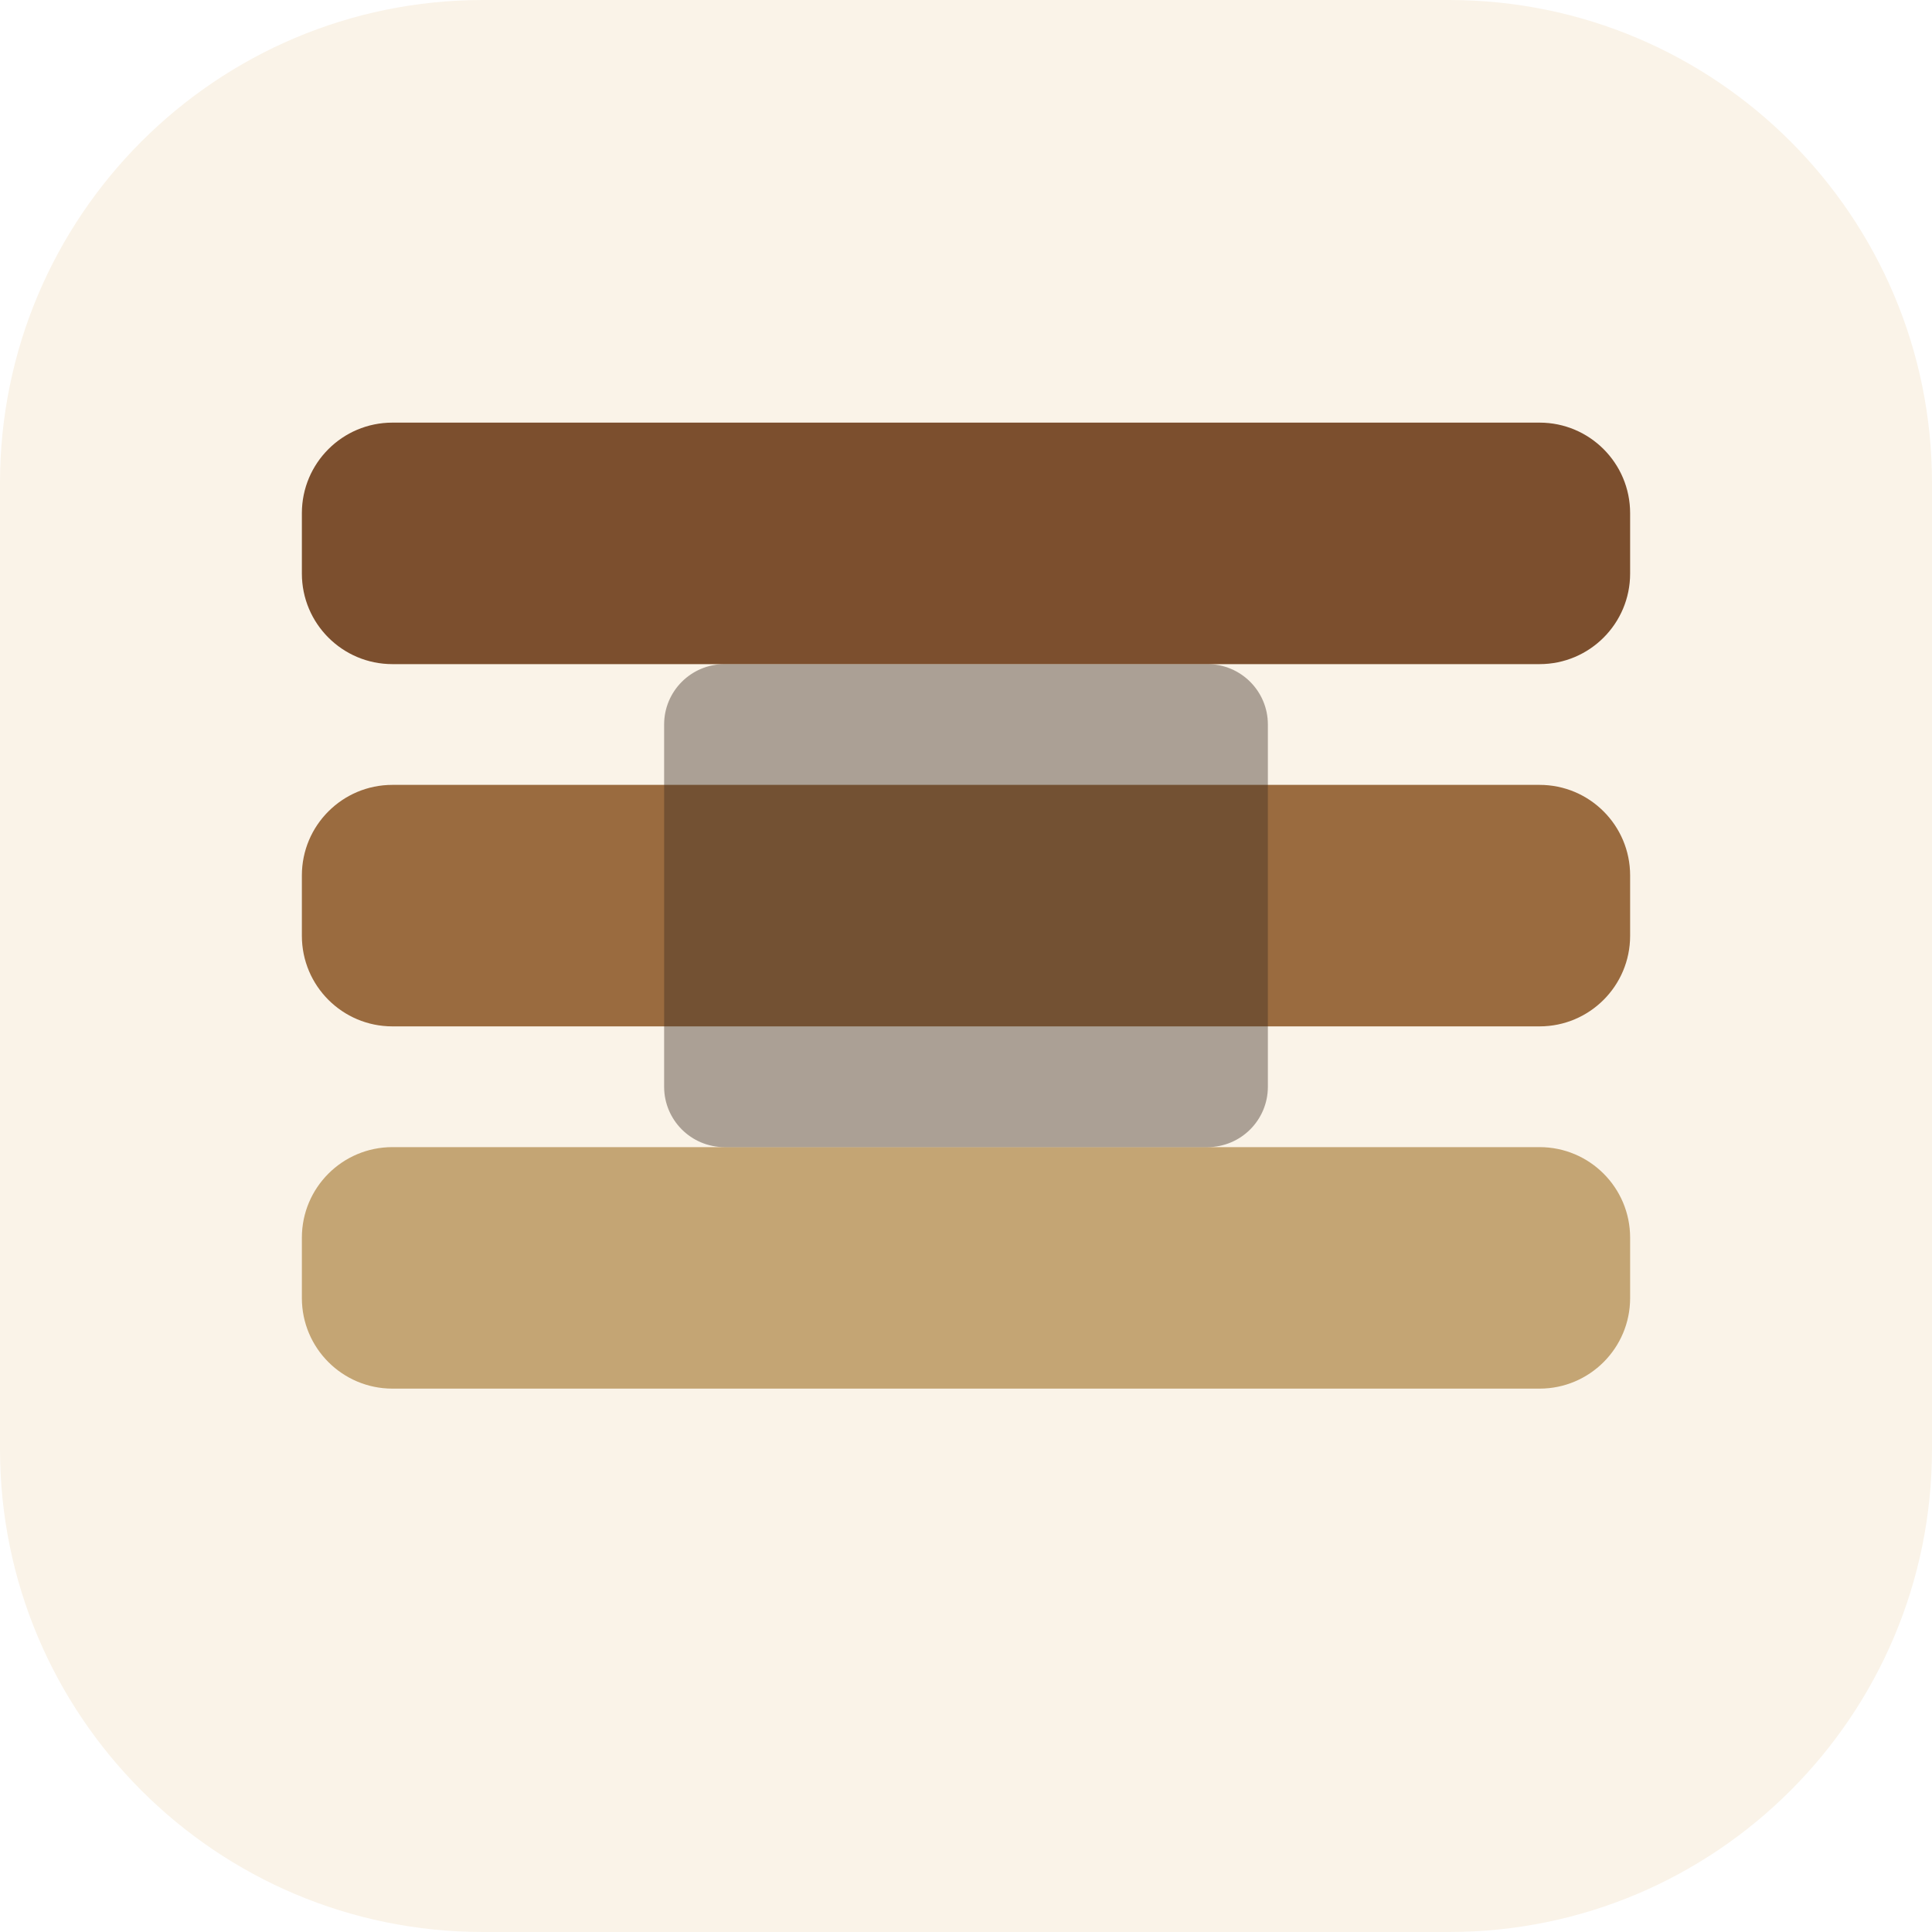
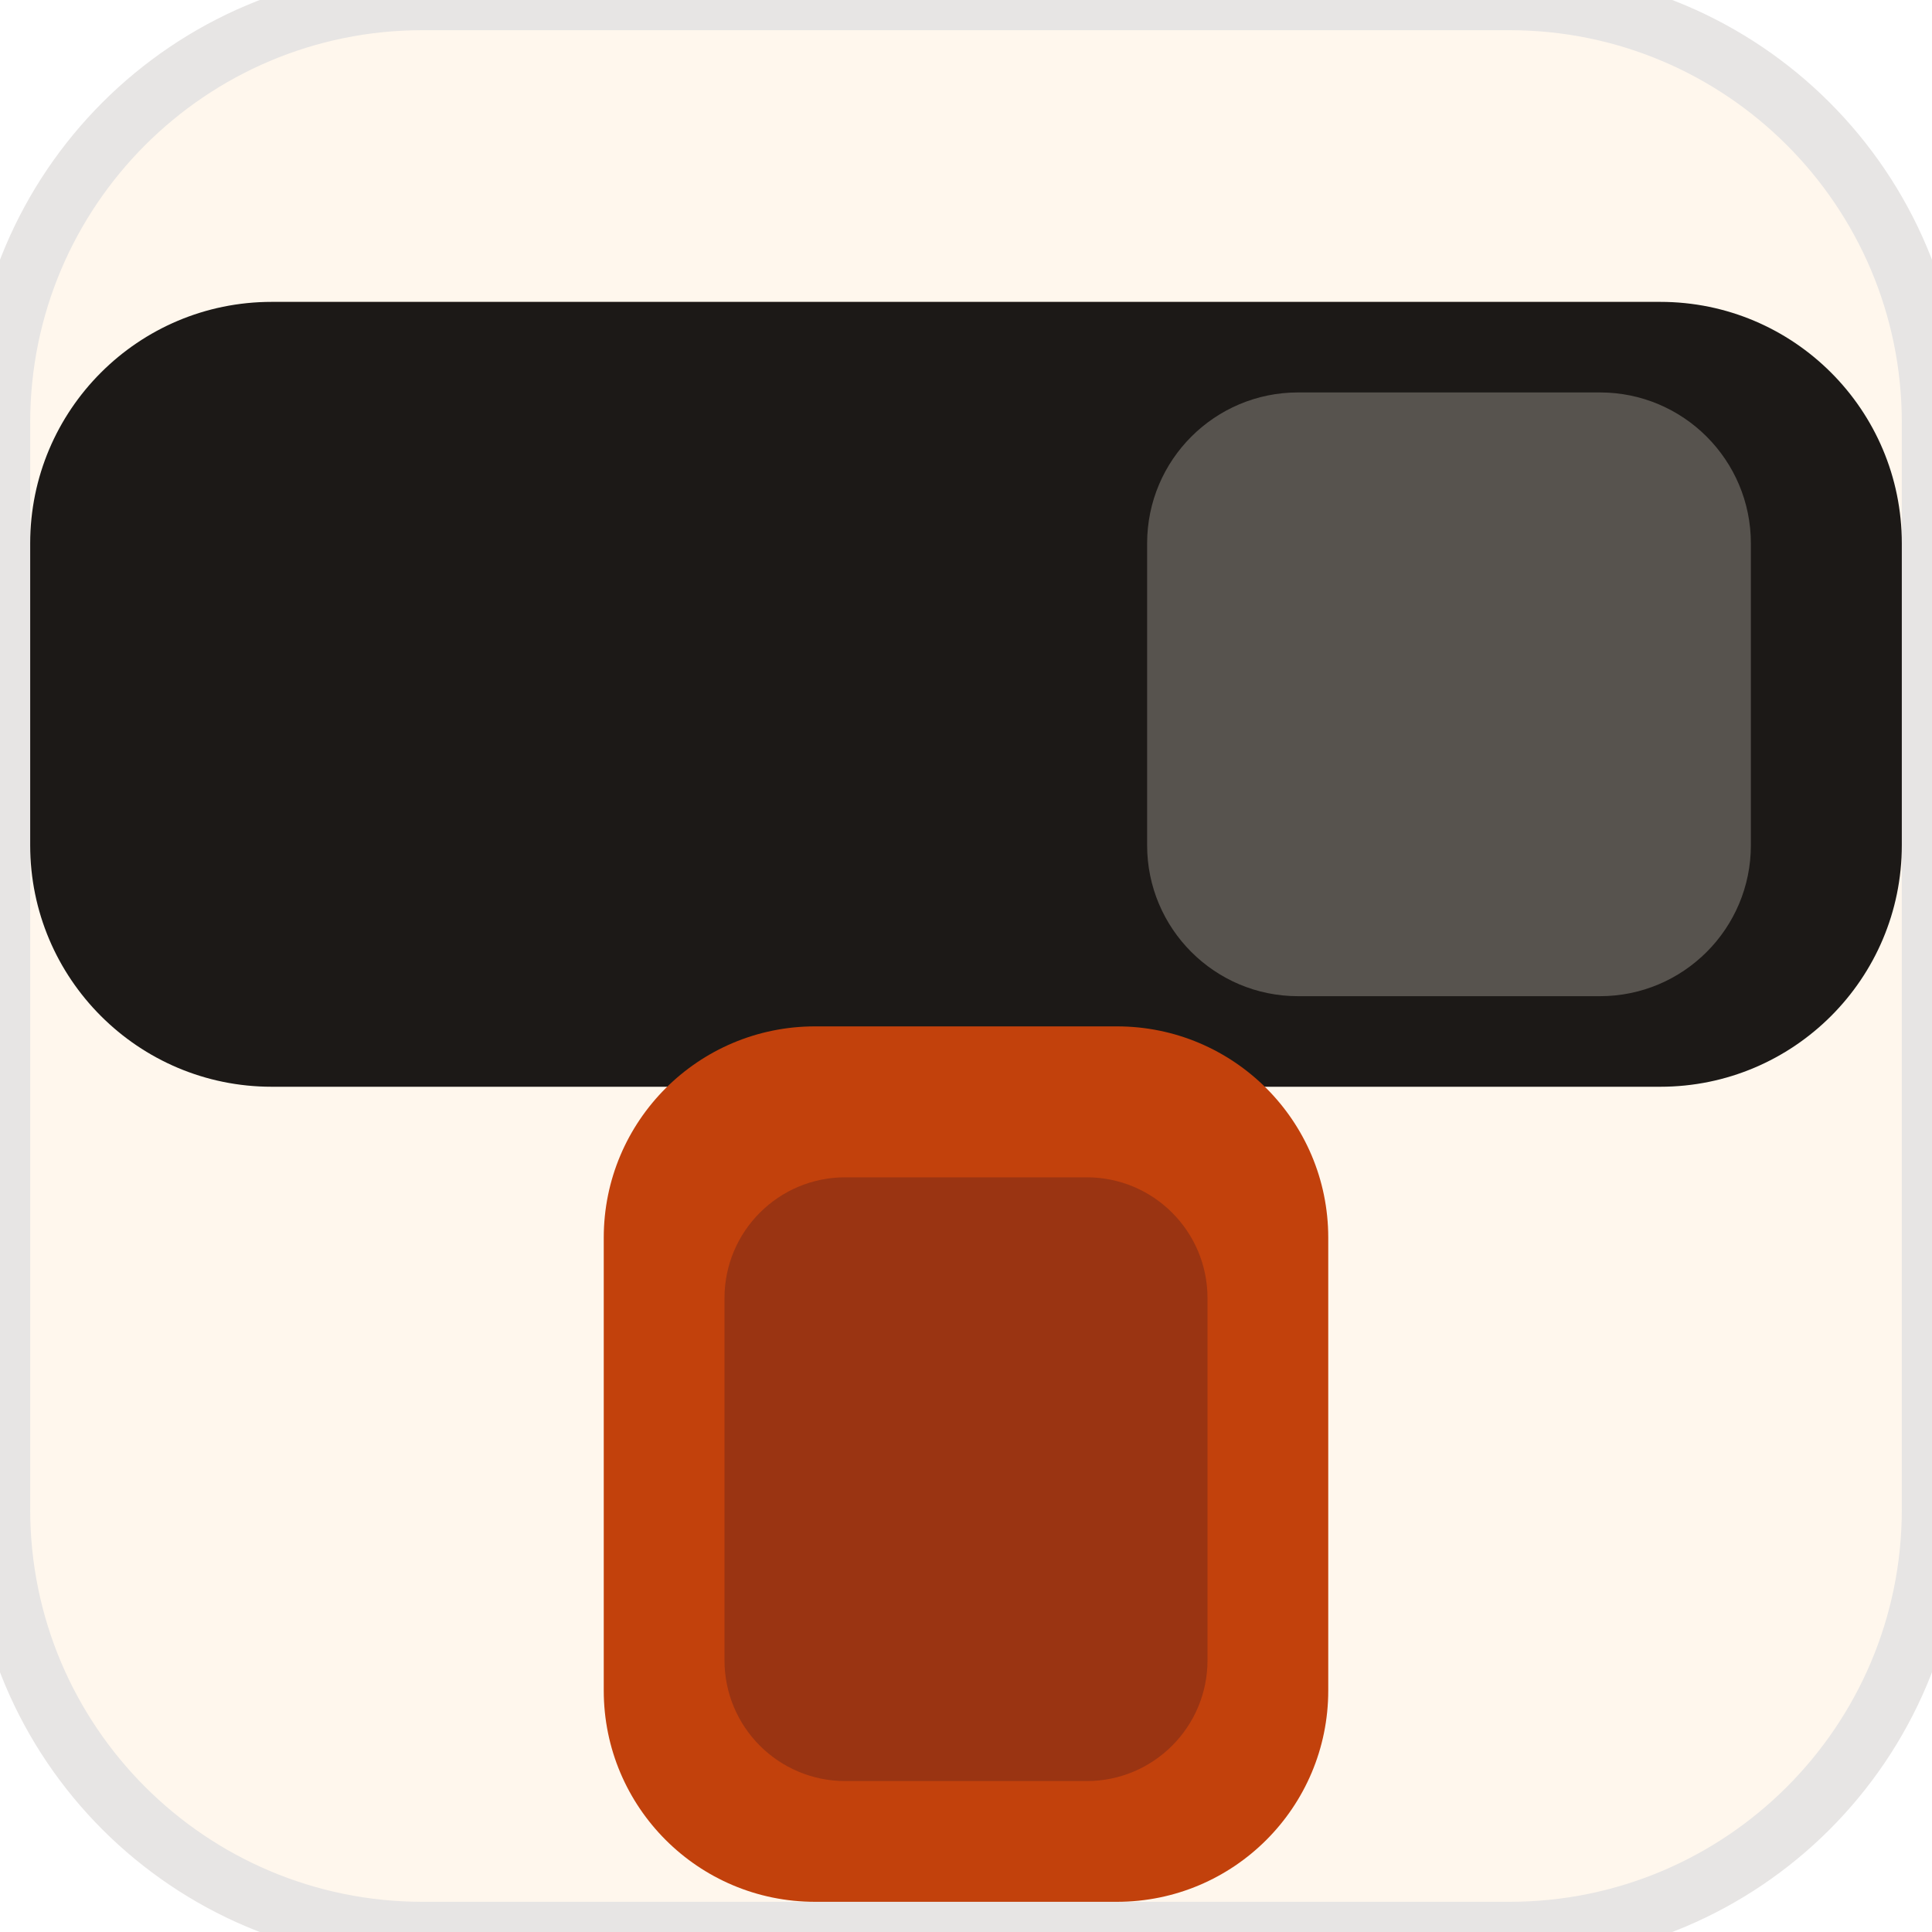
- <svg xmlns="http://www.w3.org/2000/svg" viewBox="0 0 32 32">
-   <rect width="32" height="32" rx="8" fill="#faf3e8" />
-   <rect x="5" y="7" width="22" height="4" rx="1.5" fill="#7c4f2e" />
-   <rect x="5" y="13" width="22" height="4" rx="1.5" fill="#9a6b3f" />
-   <rect x="5" y="19" width="22" height="4" rx="1.5" fill="#c4a574" />
-   <rect x="11" y="11" width="10" height="8" rx="1" fill="#3f2e22" opacity="0.42" />
+ <svg xmlns="http://www.w3.org/2000/svg" viewBox="0 0 32 32" role="img" aria-label="망치">
+   <rect width="32" height="32" rx="7" fill="#fff7ed" stroke="#e7e5e4" stroke-width="1" />
+   <rect x="0.5" y="5" width="31" height="13" rx="4" fill="#1c1917" />
+   <rect x="19" y="6.5" width="10" height="10" rx="2.5" fill="#57534e" />
+   <rect x="10" y="17" width="12" height="14.5" rx="3.5" fill="#c2410c" />
+   <rect x="12" y="19.5" width="8" height="10" rx="2" fill="#9a3412" />
</svg>
